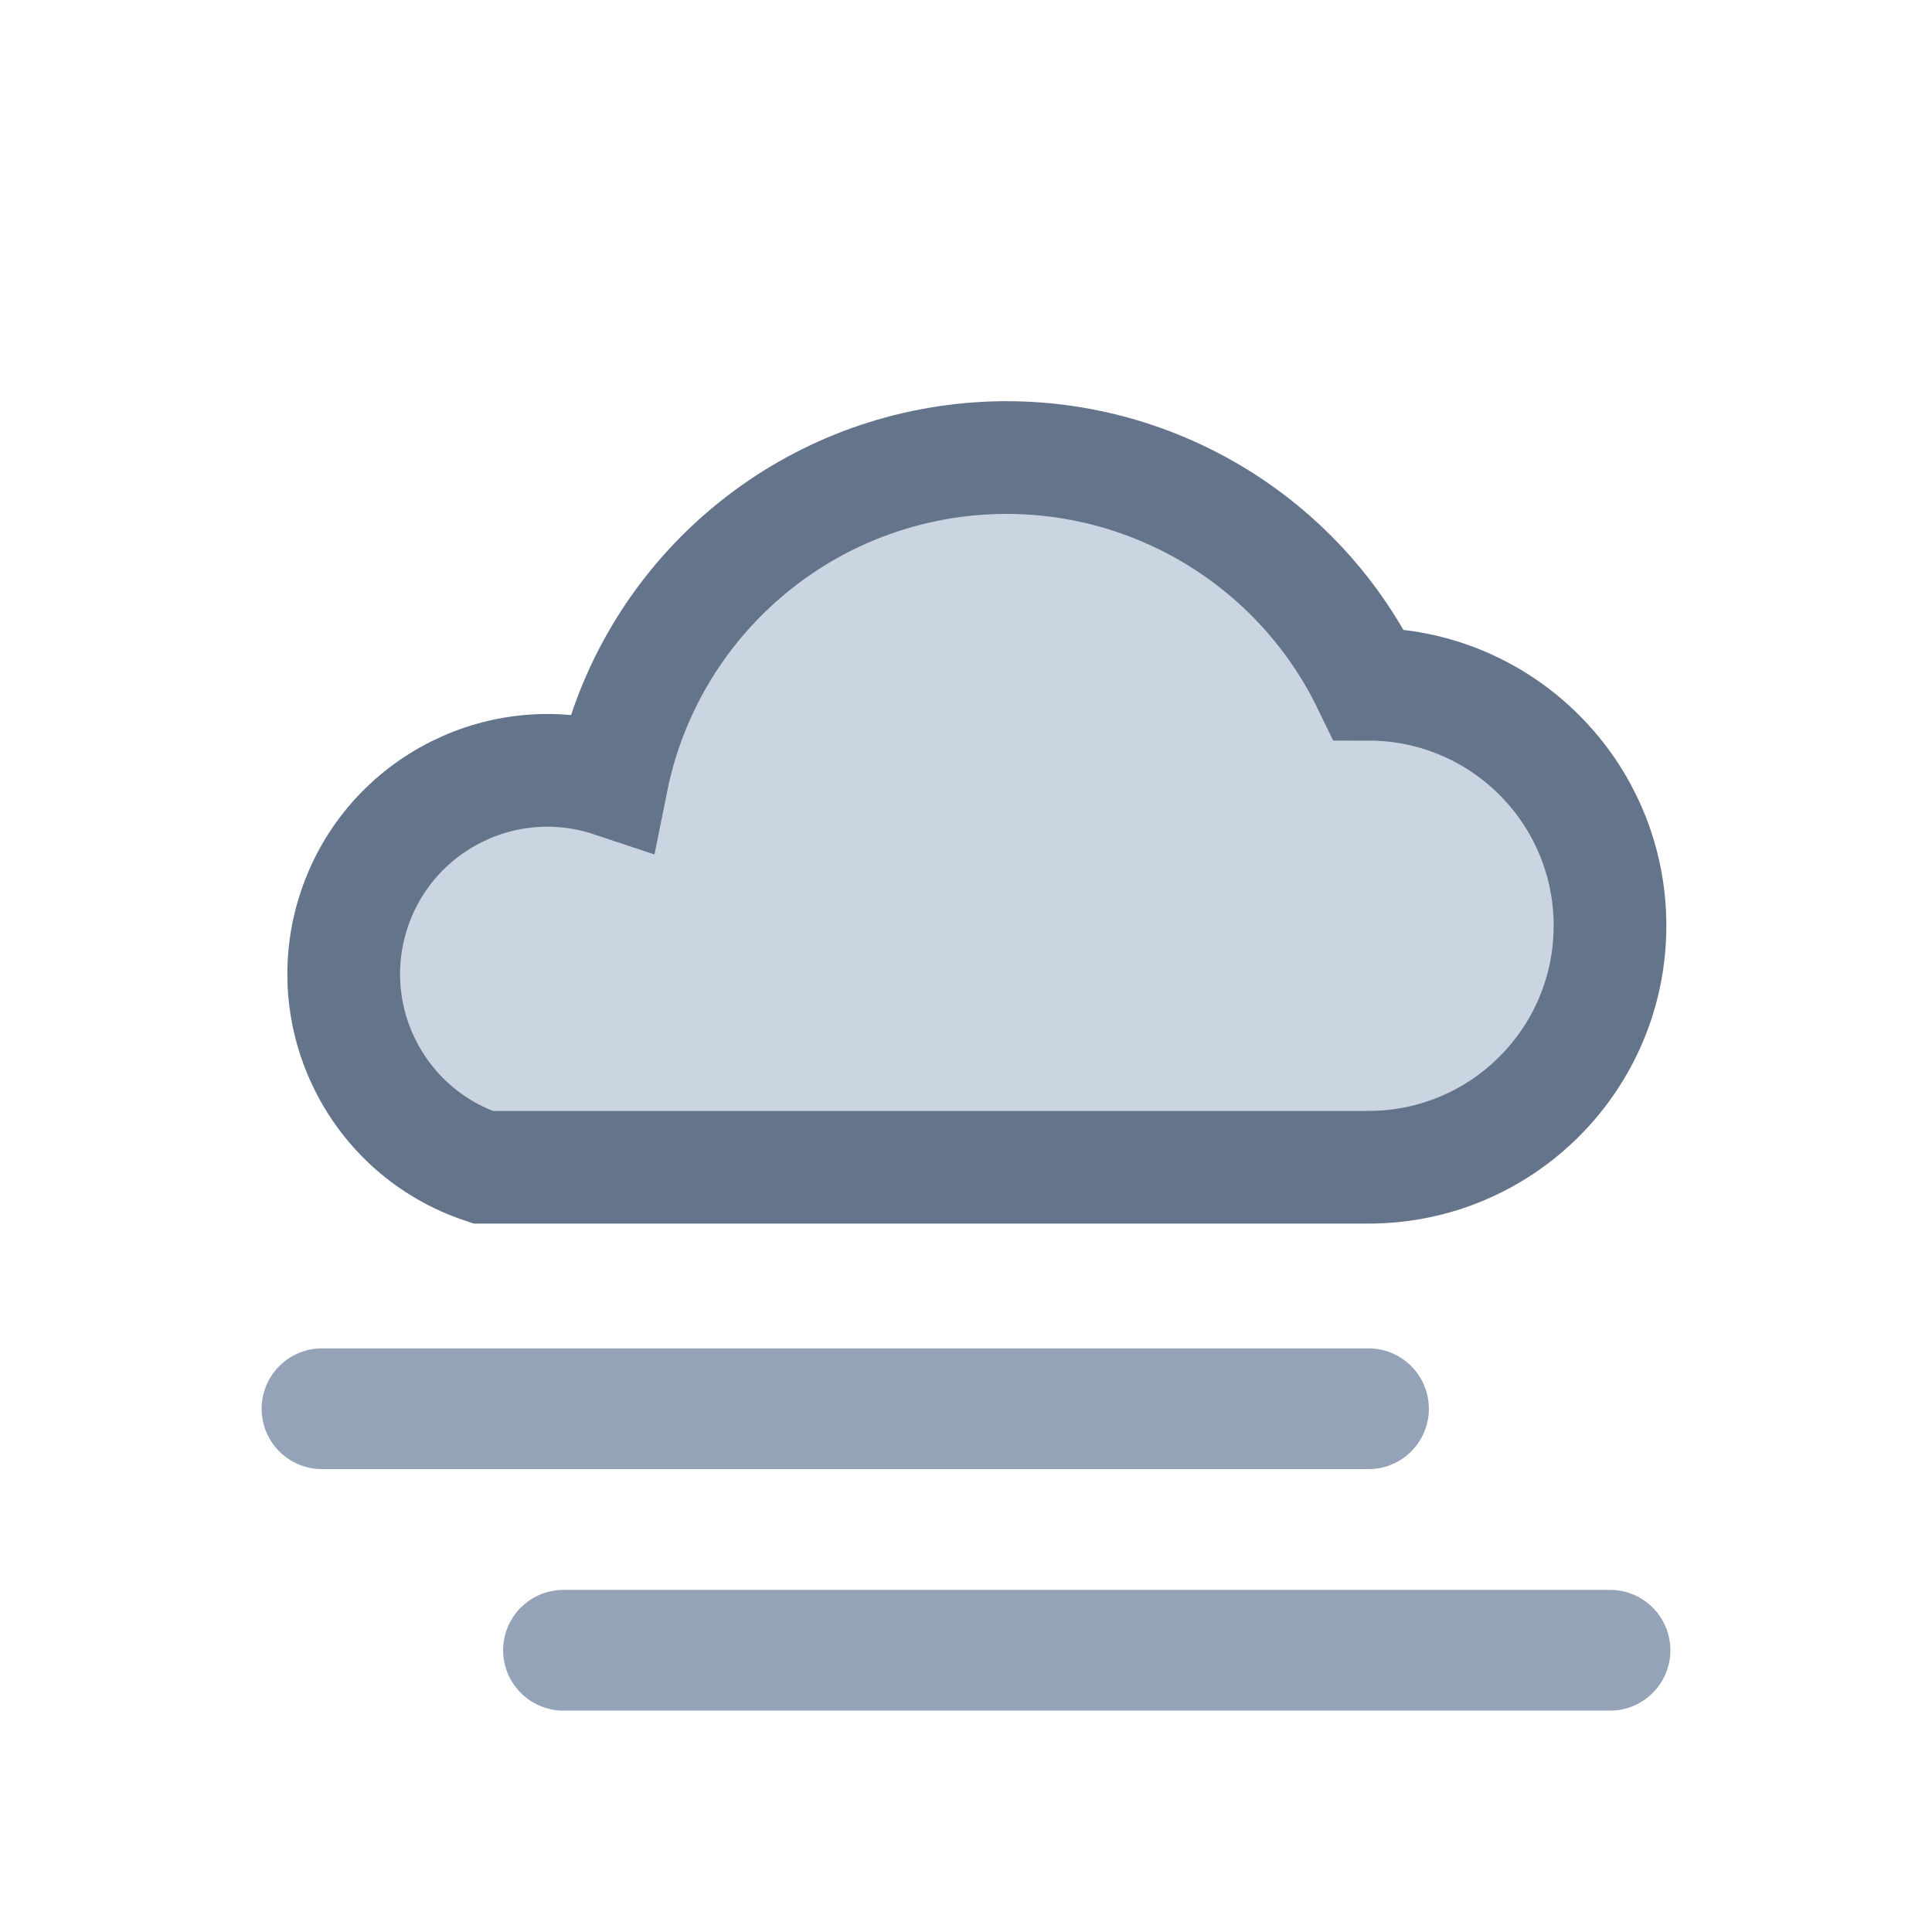
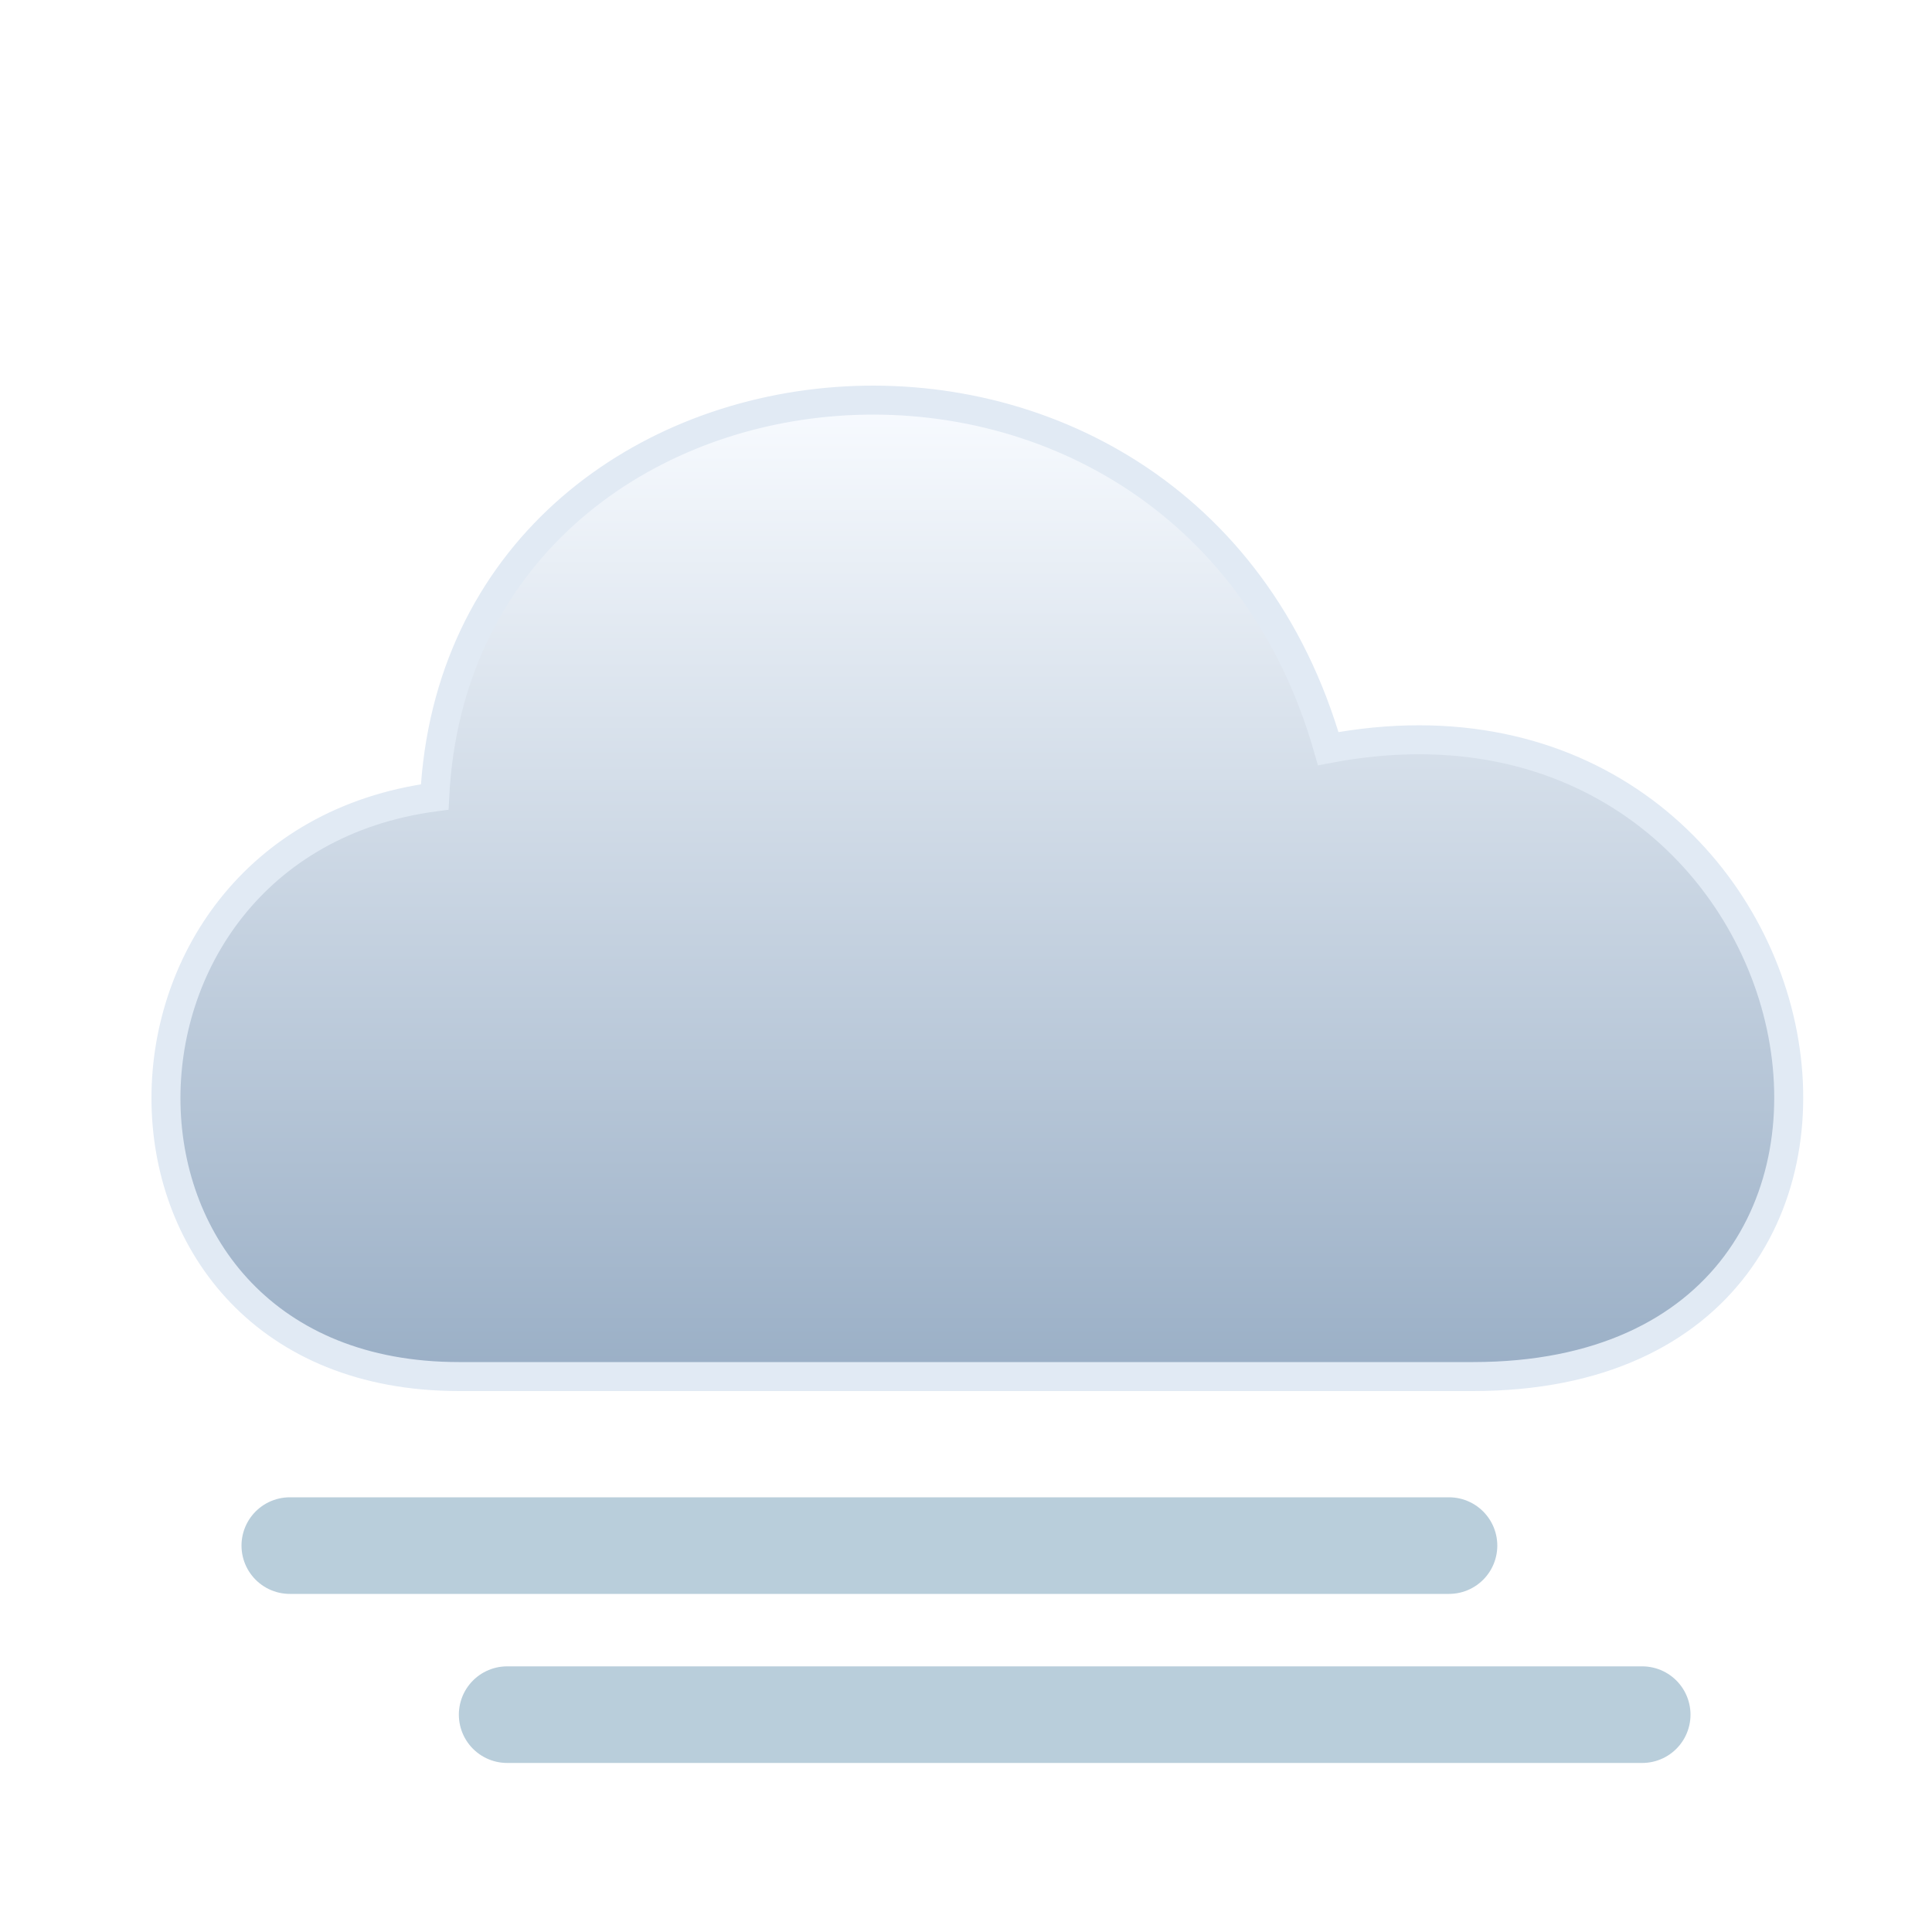
- <svg xmlns="http://www.w3.org/2000/svg" viewBox="0 0 24 24">
-   <path d="M6 14.5h11a3 3 0 0 0 0-6 5 5 0 0 0-9.4 1.2A2.5 2.5 0 0 0 6 14.5Z" fill="#CBD5E1" stroke="#64748B" stroke-width="1.4" />
-   <g stroke="#94A3B8" stroke-width="1.5" stroke-linecap="round">
-     <path d="M4 17.5h13" />
-     <path d="M7 20.5h13" />
-   </g>
+ <svg xmlns="http://www.w3.org/2000/svg" width="80" height="80" viewBox="0 0 80 80">
+   <defs>
+     <linearGradient id="cloud" x2="0" y2="1">
+       <stop stop-color="#f8fbff" />
+       <stop offset="1" stop-color="#9aafc6" />
+     </linearGradient>
+     <radialGradient id="sun">
+       <stop stop-color="#fff2a3" />
+       <stop offset="1" stop-color="#ffb32c" />
+     </radialGradient>
+   </defs>
+   <path d="M19 57C3 57 3 35 18 33 19 13 49 10 55 31 76 27 82 57 61 57Z" fill="url(#cloud)" stroke="#e1eaf4" stroke-width="1.2" />
+   <path d="M12 64h48m-39 7h47" stroke="#b9cedb" stroke-width="4" stroke-linecap="round" />
</svg>
